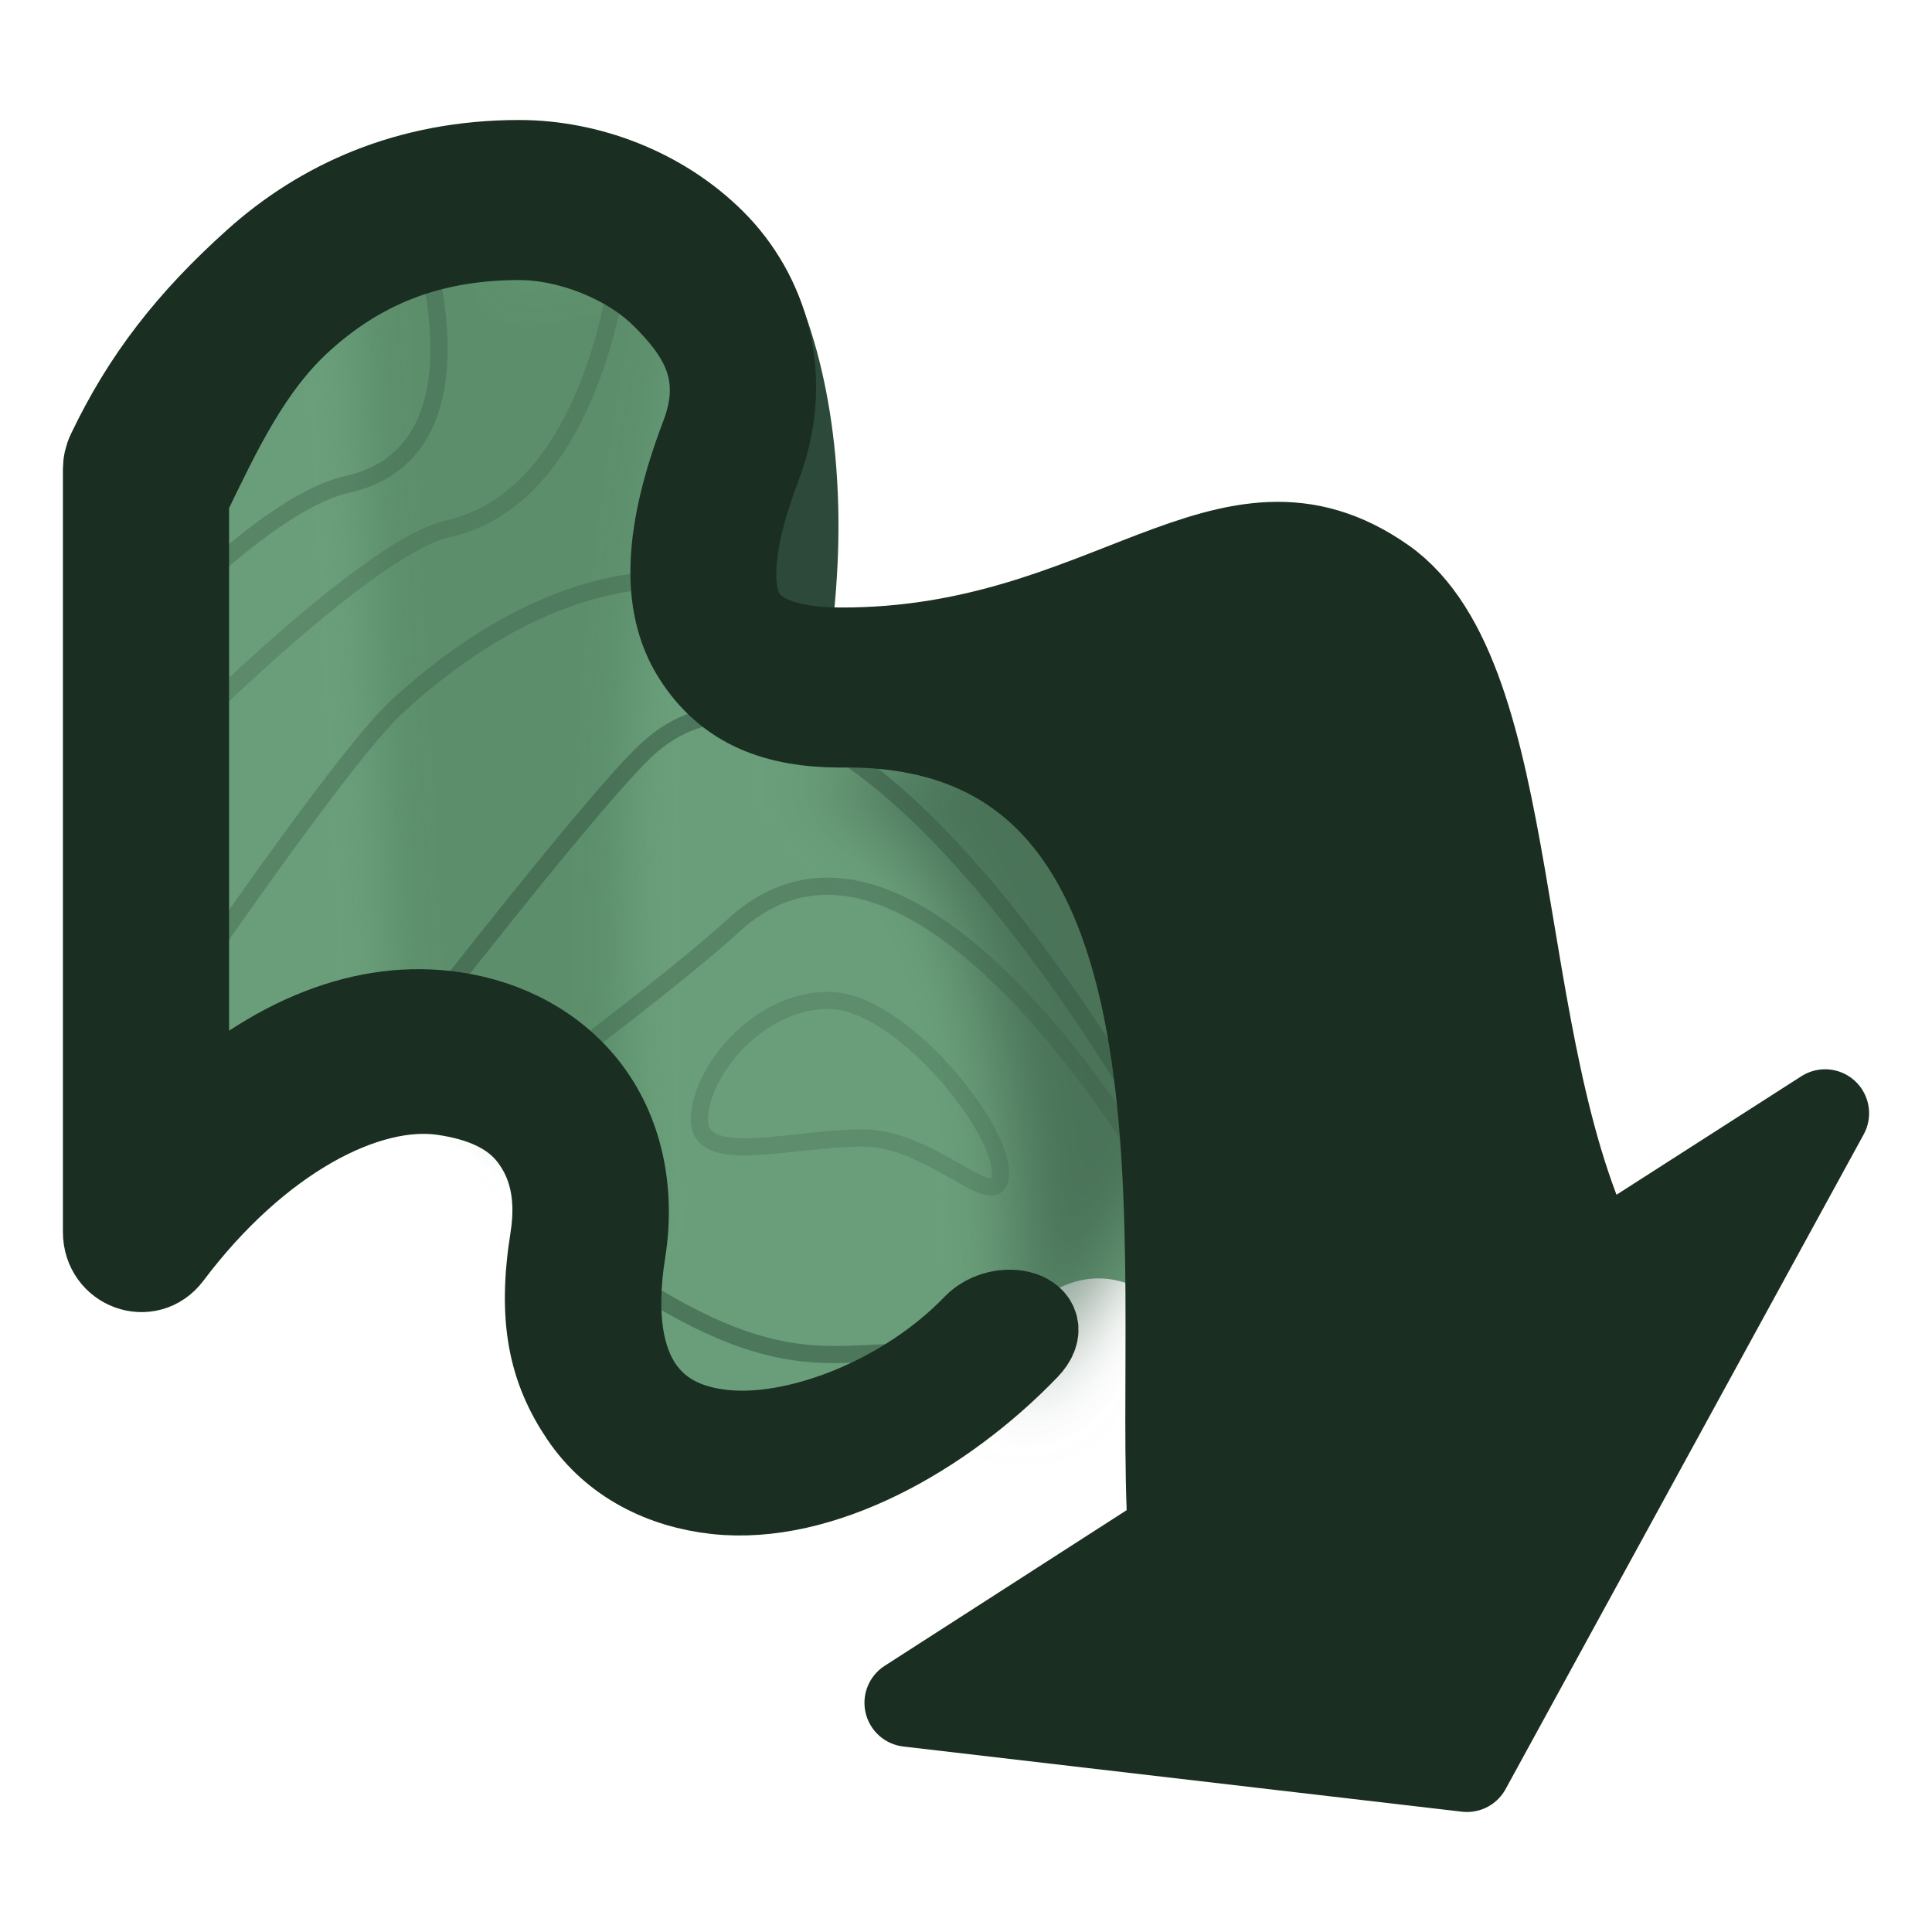
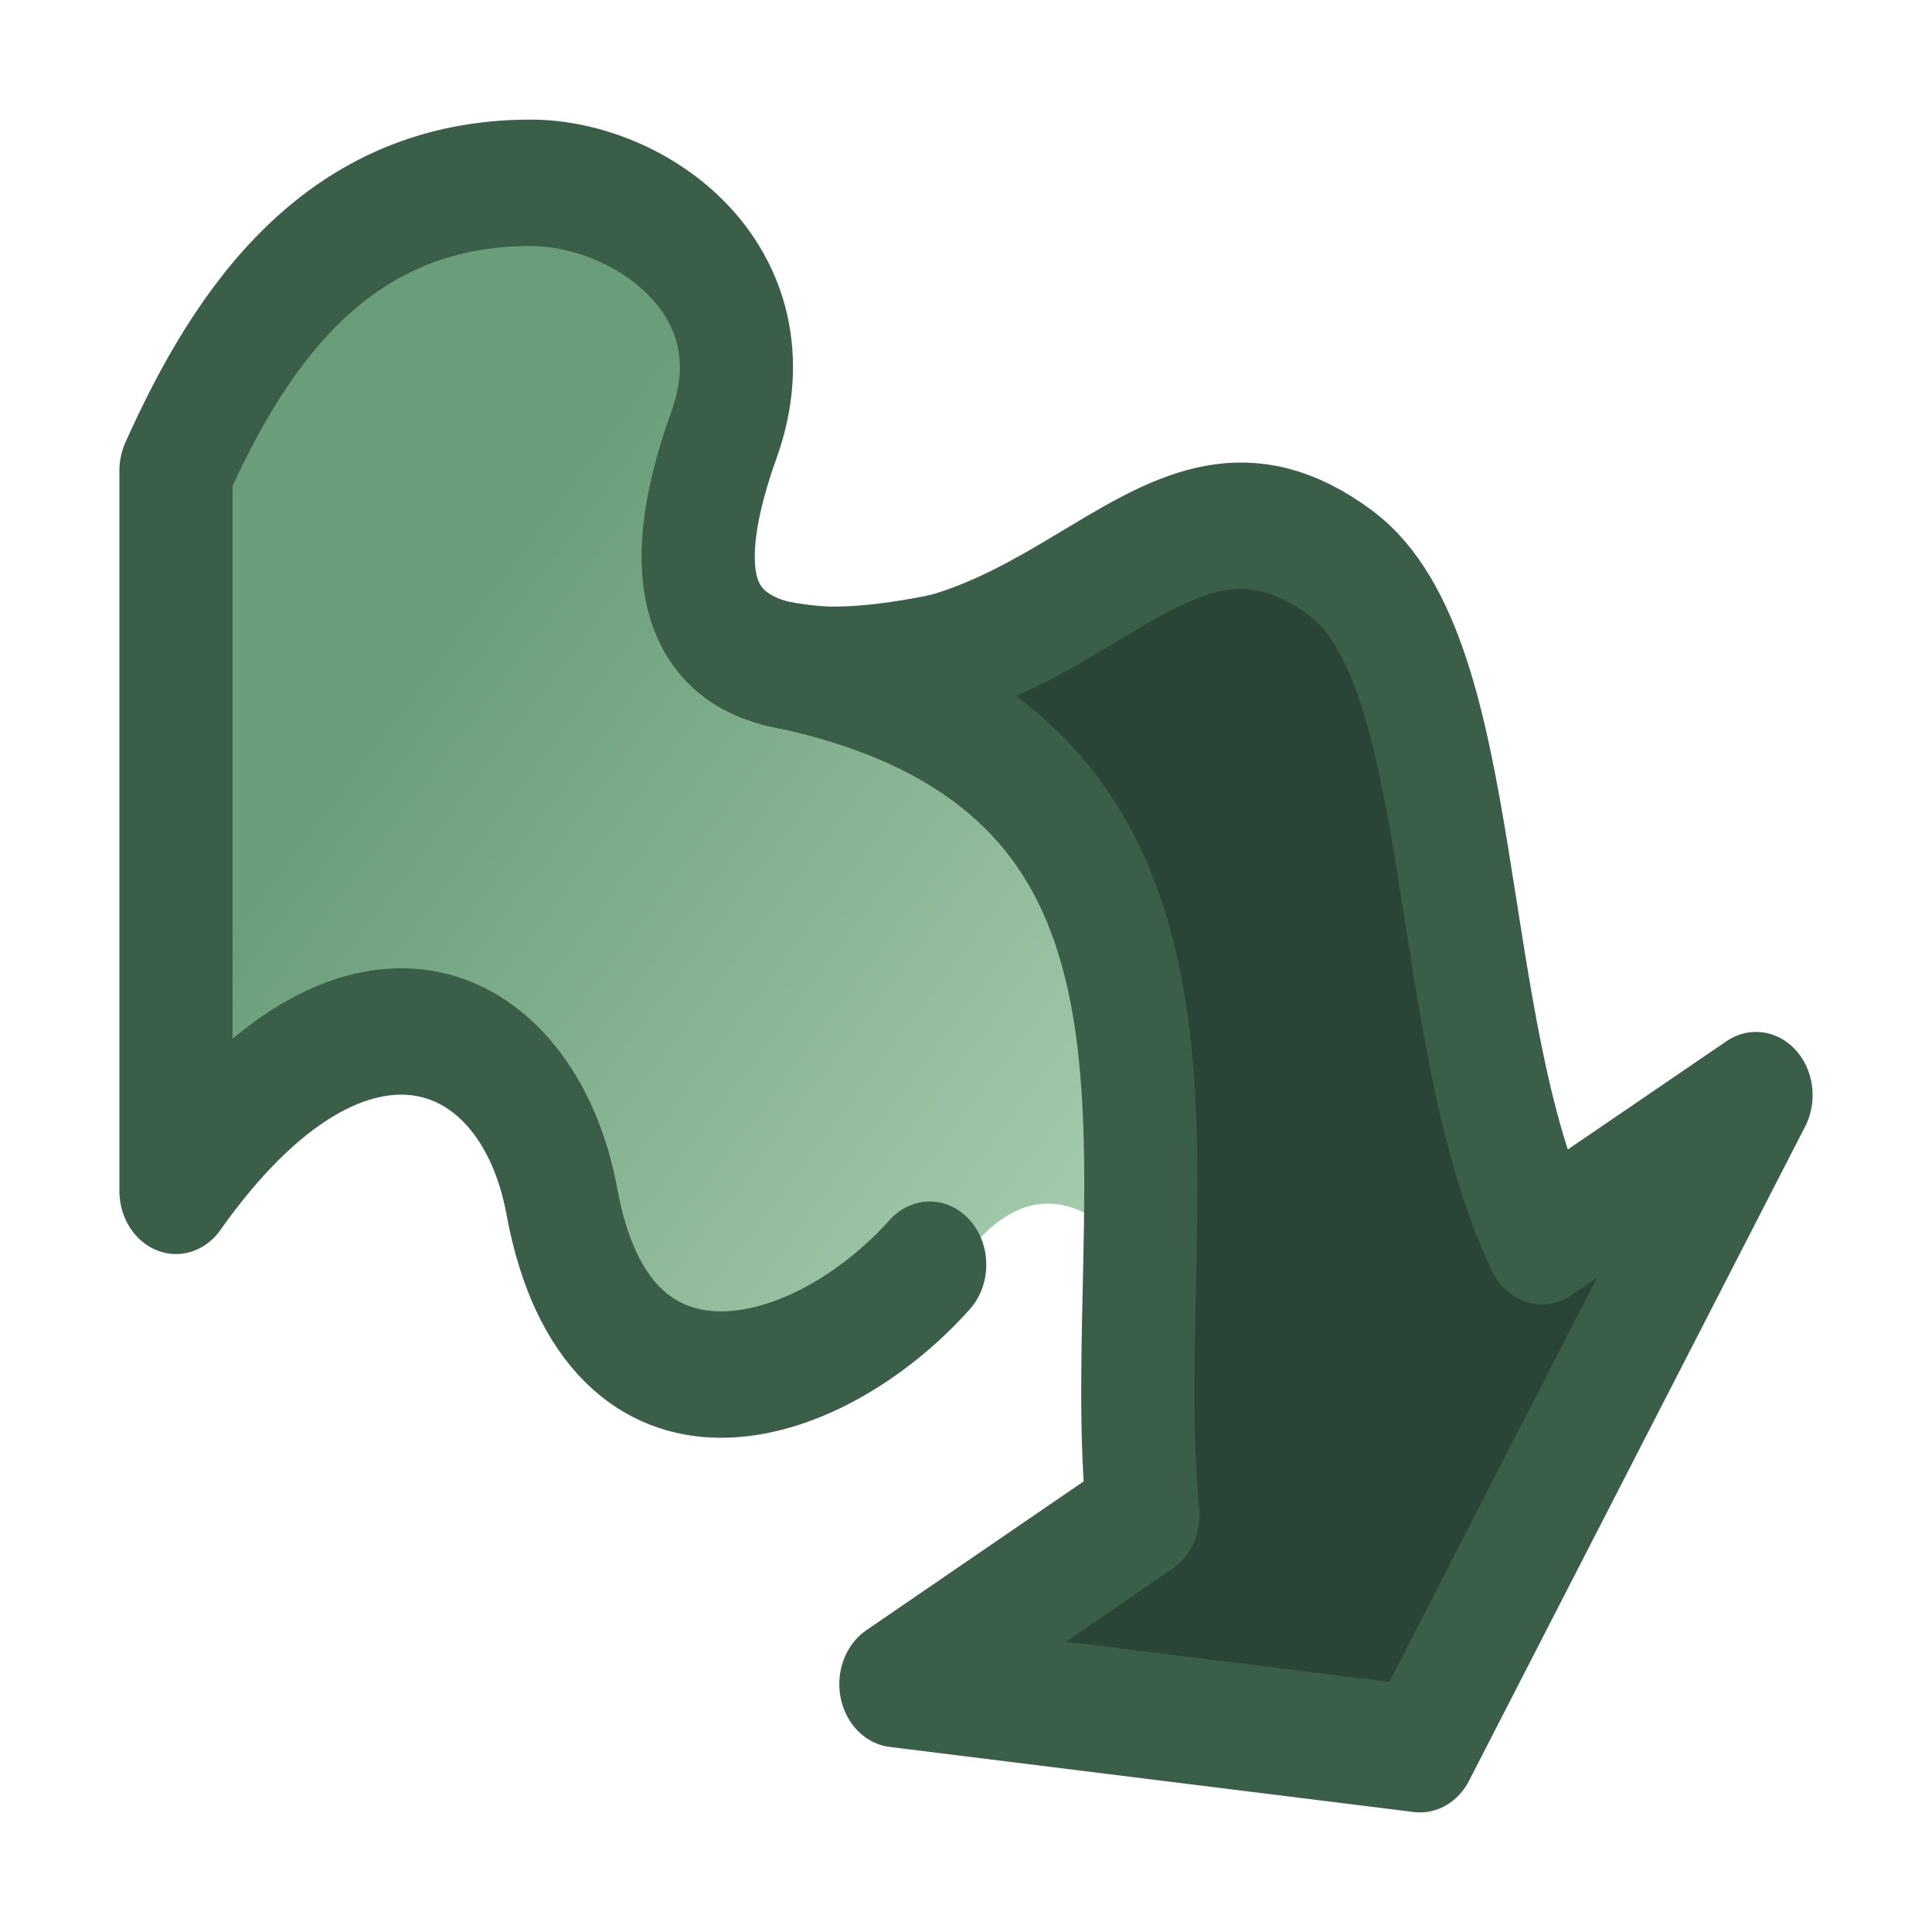
- <svg xmlns="http://www.w3.org/2000/svg" width="64mm" height="64mm" viewBox="0 0 64 64" version="1.1" id="svg1" xml:space="preserve">
+ <svg xmlns="http://www.w3.org/2000/svg" xmlns:xlink="http://www.w3.org/1999/xlink" width="64mm" height="64mm" viewBox="0 0 64 64" version="1.1" id="svg1" xml:space="preserve">
  <defs id="defs1">
-     <filter style="color-interpolation-filters:sRGB" id="filter16" x="-0.188" y="-0.119" width="1.376" height="1.238">
-       <feGaussianBlur stdDeviation="1.026" id="feGaussianBlur16" />
+     <linearGradient id="linearGradient4">
+       <stop style="stop-color:#6a9e7a;stop-opacity:1" offset="0" id="stop5" />
+       <stop style="stop-color:#accfb3;stop-opacity:1;" offset="1" id="stop6" />
+     </linearGradient>
+     <linearGradient id="linearGradient3">
+       <stop style="stop-color:#7db88c;stop-opacity:1" offset="0" id="stop3" />
+       <stop style="stop-color:#4e7a5f;stop-opacity:1" offset="1" id="stop4" />
+     </linearGradient>
+     <filter style="color-interpolation-filters:sRGB" id="filter16-5" x="-0.188" y="-0.119" width="1.376" height="1.238">
+       <feGaussianBlur stdDeviation="1.026" id="feGaussianBlur16-6" />
    </filter>
-     <filter style="color-interpolation-filters:sRGB" id="filter17" x="-0.156" y="-0.052" width="1.311" height="1.104">
-       <feGaussianBlur stdDeviation="0.644" id="feGaussianBlur17" />
+     <filter style="color-interpolation-filters:sRGB" id="filter17-2" x="-0.156" y="-0.052" width="1.311" height="1.104">
+       <feGaussianBlur stdDeviation="0.644" id="feGaussianBlur17-9" />
    </filter>
+     <filter style="color-interpolation-filters:sRGB" id="filter16-2" x="-0.188" y="-0.119" width="1.376" height="1.238">
+       <feGaussianBlur stdDeviation="1.026" id="feGaussianBlur16-2" />
+     </filter>
+     <filter style="color-interpolation-filters:sRGB" id="filter17-8" x="-0.156" y="-0.052" width="1.311" height="1.104">
+       <feGaussianBlur stdDeviation="0.644" id="feGaussianBlur17-97" />
+     </filter>
+     <linearGradient xlink:href="#linearGradient3" id="linearGradient2" x1="38" y1="56" x2="19" y2="23" gradientUnits="userSpaceOnUse" gradientTransform="translate(178.7452,77.43591)" />
+     <linearGradient xlink:href="#linearGradient4" id="linearGradient6" x1="17" y1="18" x2="42" y2="39" gradientUnits="userSpaceOnUse" />
  </defs>
  <g id="layer1">
-     <g id="g46" transform="translate(9.212229,-0.3476791)">
-       <path style="opacity:1;fill:#2c493a;fill-opacity:1;stroke:none;stroke-width:0.57;stroke-linecap:round;stroke-linejoin:round;stroke-dasharray:none" d="m 17.222,10.129 c 1.249,3.042 1.719,7.239 1.008,11.965 l -4.632,-0.512 z" id="path46" />
-       <path id="path1-9-0-52-6" style="fill:#6a9e7a;fill-opacity:1;stroke:none;stroke-width:1.139;stroke-linecap:round;stroke-linejoin:round;stroke-dasharray:none" d="M 24.48,23.902 C 23.041,23.837 9.798,28.034 14.355,16.641 16.296,11.789 11.425,8.666 7.519,8.666 0.684,8.666 -2.734,13.223 -5.013,17.781 v 22.786 c 6.293,-7.975 15.95,-5.697 14.811,1.139 -1.557,9.344 8.603,8.434 13.672,3.418 4.159,-5.173 6.318,-0.776 9.318,1.224 0,-4.285 -3.654,-18.223 -8.307,-22.446 z" />
-       <path style="opacity:0.591;mix-blend-mode:normal;fill:#538462;fill-opacity:1;stroke:none;stroke-width:2.5;stroke-linecap:round;stroke-linejoin:round;stroke-dasharray:none;filter:url(#filter17)" d="m 12.856,31.655 7.022,6.144 C 19.11,22.266 20.409,16.159 21.633,9.712 15.638,8.196 17.092,12.091 16.367,7.956 l -4.674,1.157 z" id="path10" transform="matrix(1.139302,0,0,1.139302,-10.85896,-1.716956)" />
-       <path style="opacity:0.669;fill:#3a5e47;stroke:none;stroke-width:2.5;stroke-linecap:round;stroke-linejoin:round;stroke-dasharray:none;filter:url(#filter16)" d="m 26.849,26.117 c 5.897,0.551 6.49,11.988 6.151,17.883 1.902,-2.308 5.361,-8.211 6.94,-10.564 L 35.482,23.314 Z" id="path11" transform="matrix(1.139302,0,0,1.139302,-13.13978,-3.32791)" />
-       <g id="g34" transform="matrix(1.139302,0,0,1.139302,-13.66988,-4.109973)" style="stroke:#3a5e47;stroke-opacity:1">
-         <path style="opacity:0.392;fill:none;fill-opacity:1;stroke:#3a5e47;stroke-width:0.5;stroke-linecap:round;stroke-linejoin:round;stroke-dasharray:none;stroke-opacity:1" d="m 8.493,22 c 0,0 3.292,-3.507 5.507,-4 4.493,-1 1.972,-7.786 1.972,-7.786" id="path17" />
-         <path style="opacity:0.303;fill:none;fill-opacity:1;stroke:#3a5e47;stroke-width:0.5;stroke-linecap:round;stroke-linejoin:round;stroke-dasharray:none;stroke-opacity:1" d="m 9.493,25 c 0,0 5.219,-5.216 7.434,-5.709 C 21.42,18.291 22,11 22,11" id="path17-0" />
-         <path style="opacity:0.392;fill:none;fill-opacity:1;stroke:#3a5e47;stroke-width:0.5;stroke-linecap:round;stroke-linejoin:round;stroke-dasharray:none;stroke-opacity:1" d="m 8.566,33.709 c 0,0 5.229,-7.736 6.904,-9.266 5.474,-5 9.53,-3.444 9.53,-3.444" id="path17-0-7" />
-         <path style="opacity:0.601;fill:none;fill-opacity:1;stroke:#3a5e47;stroke-width:0.5;stroke-linecap:round;stroke-linejoin:round;stroke-dasharray:none;stroke-opacity:1" d="m 14.783,35.398 c 0,0 6.285,-8.179 7.96,-9.709 5.474,-5 14.257,10.311 14.257,10.311 m -2.646,-3.704" id="path17-0-7-6" />
-         <path style="opacity:0.392;fill:none;fill-opacity:1;stroke:#3a5e47;stroke-width:0.5;stroke-linecap:round;stroke-linejoin:round;stroke-dasharray:none;stroke-opacity:1" d="m 20,35 c 0,0 3.575,-2.658 5.25,-4.188 5.474,-5 12.75,8.188 12.75,8.188" id="path17-0-7-6-5" />
-         <path id="path18" style="opacity:0.262;fill:none;stroke:#3a5e47;stroke-width:0.5;stroke-linecap:round;stroke-linejoin:round;stroke-opacity:1" d="m 33,38 c 10e-7,1.368 -1.928,-1 -4,-1 -2.072,0 -4.752,0.844 -4.752,-0.524 0,-1.368 1.68,-3.476 3.752,-3.476 2.072,0 5,3.632 5,5 z" />
-         <path style="opacity:0.608;fill:none;fill-opacity:1;stroke:#3a5e47;stroke-width:0.5;stroke-linecap:round;stroke-linejoin:round;stroke-dasharray:none;stroke-opacity:1" d="m 22,41 c 5.131,3.416 6.498,1.871 9.389,2.334" id="path19" />
-       </g>
-       <path id="path1-9-0" style="baseline-shift:baseline;display:inline;overflow:visible;opacity:1;fill:#1a2e21;stroke:#1a2e21;stroke-width:2.914;stroke-linecap:round;stroke-linejoin:round;stroke-dasharray:none;enable-background:accumulate;stop-color:#000000;stop-opacity:1;fill-opacity:1;stroke-opacity:1" d="m 7.985,5.78 c -3.667,1.2e-6 -6.538,1.322 -8.706,3.271 -2.168,1.949 -3.658,3.848 -4.83,6.307 -0.079,0.166 -0.12,0.348 -0.12,0.534 v 25.269 c 8.857e-4,1.132 1.362,1.627 2.031,0.739 2.935,-3.902 6.553,-5.779 9.131,-5.401 1.289,0.189 2.3,0.63 2.936,1.46 0.635,0.83 0.952,1.928 0.712,3.439 -0.421,2.652 -0.046,4.287 0.982,5.814 1.029,1.527 2.668,2.312 4.392,2.502 3.447,0.381 7.476,-1.87 10.253,-4.754 0.991,-1.029 -0.796,-1.52 -1.65,-0.634 -2.285,2.373 -5.886,3.79 -8.39,3.513 -1.252,-0.138 -2.175,-0.623 -2.77,-1.506 -0.595,-0.883 -0.93,-2.302 -0.573,-4.545 0.329,-2.071 -0.133,-3.956 -1.183,-5.328 -1.05,-1.371 -2.63,-2.208 -4.396,-2.466 -2.861,-0.419 -5.917,0.726 -8.885,3.509 V 16.844 C -1.996,14.607 -0.998,12.446 0.759,10.866 2.574,9.234 4.824,8.168 7.985,8.168 c 1.647,0 3.617,0.747 4.821,1.944 1.204,1.198 2.136,2.552 1.32,4.692 -1.201,3.15 -1.35,5.535 -0.276,7.233 1.074,1.697 2.691,2.274 4.777,2.28 13.255,-0.209 10.438,17.796 10.979,26.827 l -8.725,5.612 18.503,2.159 11.863,-21.689 -7.558,4.845 c -3.563,-7.04 -2.494,-19.257 -7.089,-22.476 -5.175,-3.625 -9.069,2.36 -17.966,2.334 -1.746,-0.005 -2.808,-0.424 -3.254,-1.128 -0.446,-0.704 -0.586,-2.208 0.489,-5.027 C 16.991,12.83 16.092,10.09 14.373,8.381 12.654,6.671 10.239,5.78 7.985,5.78 Z" />
-     </g>
    <path id="path1-9-0-3" style="baseline-shift:baseline;display:inline;overflow:visible;fill:#000000;stroke:#000000;stroke-width:2.914;stroke-linecap:round;stroke-linejoin:round;stroke-dasharray:none;enable-background:accumulate;stop-color:#000000" d="m 103.093,-73.461 c -3.667,1e-6 -6.538,1.322 -8.706,3.271 -2.168,1.949 -3.658,3.848 -4.83,6.307 -0.079,0.166 -0.12,0.348 -0.12,0.534 v 25.269 c 8.86e-4,1.132 1.362,1.627 2.031,0.739 2.935,-3.902 6.553,-5.779 9.131,-5.401 1.289,0.189 2.3,0.63 2.936,1.46 0.635,0.83 0.952,1.928 0.712,3.439 -0.421,2.652 -0.046,4.287 0.982,5.814 1.029,1.527 2.668,2.312 4.392,2.502 3.447,0.381 7.476,-1.87 10.253,-4.754 0.991,-1.029 -0.796,-1.52 -1.65,-0.634 -2.285,2.373 -5.886,3.79 -8.39,3.513 -1.252,-0.138 -2.175,-0.623 -2.77,-1.506 -0.595,-0.883 -0.93,-2.302 -0.573,-4.545 0.329,-2.071 -0.133,-3.956 -1.183,-5.328 -1.05,-1.371 -2.63,-2.208 -4.396,-2.466 -2.861,-0.419 -5.917,0.726 -8.885,3.509 V -62.397 c 1.085,-2.237 2.083,-4.398 3.84,-5.978 1.815,-1.632 4.065,-2.698 7.226,-2.698 1.647,0 3.617,0.747 4.821,1.944 1.204,1.198 2.136,2.552 1.32,4.692 -1.201,3.15 -1.35,5.535 -0.276,7.233 1.074,1.697 2.691,2.274 4.777,2.28 13.255,-0.209 10.438,17.796 10.979,26.827 l -8.725,5.612 18.503,2.159 11.863,-21.689 -7.558,4.845 c -3.563,-7.04 -2.494,-19.257 -7.089,-22.476 -5.175,-3.625 -9.069,2.36 -17.966,2.334 -1.746,-0.005 -2.808,-0.424 -3.254,-1.128 -0.446,-0.704 -0.586,-2.208 0.489,-5.027 1.122,-2.944 0.224,-5.683 -1.495,-7.393 -1.719,-1.71 -4.134,-2.6 -6.388,-2.6 z" />
    <g id="g2" transform="translate(1.7895,-7.071618)">
      <path style="baseline-shift:baseline;display:inline;overflow:visible;vector-effect:none;stroke-width:1.139;stroke-linecap:round;stroke-linejoin:round;enable-background:accumulate;stop-color:#000000" d="m 14.286,-65.462 c -3.671,2e-6 -6.546,1.262 -8.716,3.122 -2.17,1.86 -3.662,4.276 -4.835,6.622 a 1.139,1.139 0 0 0 -0.12,0.51 v 22.786 a 1.139,1.139 0 0 0 2.034,0.705 c 2.938,-3.724 6.561,-4.922 9.141,-4.562 1.29,0.18 2.304,0.735 2.939,1.526 0.636,0.792 0.952,1.841 0.712,3.282 -0.422,2.531 -0.071,4.568 0.959,6.026 1.03,1.458 2.671,2.206 4.397,2.388 3.451,0.363 7.46,-1.247 10.24,-3.999 a 1.139,1.139 0 0 0 0.009,-1.611 1.139,1.139 0 0 0 -1.611,-0.009 c -2.288,2.265 -5.893,3.617 -8.4,3.353 -1.254,-0.132 -2.177,-0.595 -2.773,-1.437 -0.596,-0.843 -0.931,-2.196 -0.574,-4.337 0.329,-1.977 -0.133,-3.776 -1.184,-5.085 -1.051,-1.309 -2.633,-2.107 -4.401,-2.354 -2.864,-0.4 -6.239,0.693 -9.21,3.349 v -19.717 c 1.086,-2.135 2.4,-4.198 4.159,-5.705 1.817,-1.558 4.069,-2.575 7.234,-2.575 1.649,0 3.621,0.713 4.826,1.856 1.206,1.143 1.769,2.515 0.952,4.557 -1.202,3.006 -1.351,5.283 -0.276,6.903 1.075,1.62 3.062,2.09 5.151,2.096 4.179,0.012 9.593,-1.75 13.592,-2.926 a 1.139,1.139 0 0 0 0.772,-1.413 1.139,1.139 0 0 0 -1.413,-0.772 c -4.038,1.187 -9.448,2.842 -12.944,2.833 -1.748,-0.005 -2.812,-0.405 -3.258,-1.077 -0.446,-0.672 -0.587,-2.107 0.49,-4.798 1.124,-2.809 0.224,-5.424 -1.498,-7.056 -1.721,-1.632 -4.139,-2.481 -6.395,-2.481 z" id="path1-9-0-07" />
      <path style="fill:#000000;stroke:#000000;stroke-width:1.139;stroke-linecap:round;stroke-linejoin:round;stroke-dasharray:none" d="m 22.816,-49.15 c 16.989,3.057 11.977,16.729 13.117,26.982 l -8.735,5.356 18.524,2.06 11.876,-20.699 -7.567,4.623 c -3.567,-6.719 -2.496,-18.379 -7.096,-21.45 -6.569,-4.387 -10.022,4.831 -20.118,3.128 z" id="path2-1-6-8" />
    </g>
    <g id="g1" transform="translate(-0.2914348,-14.02158)">
      <path id="path1-9-0-52" style="fill:none;stroke:#000000;stroke-width:1.139;stroke-linecap:round;stroke-linejoin:round;stroke-dasharray:none" d="m -46.71,-45.125 c -8.037,2.363 -21.647,6.836 -17.09,-4.557 1.941,-4.852 -2.93,-7.975 -6.836,-7.975 -6.836,1e-6 -10.254,4.557 -12.532,9.114 v 22.786 c 6.293,-7.975 15.95,-5.697 14.811,1.139 -1.557,9.344 8.603,8.434 13.672,3.418" />
      <path style="fill:#000000;stroke:#000000;stroke-width:1.139;stroke-linecap:round;stroke-linejoin:round;stroke-dasharray:none" d="m -62.105,-42.485 c 16.989,3.057 11.977,16.729 13.117,26.982 l -8.735,5.356 18.524,2.06 11.876,-20.699 -7.567,4.623 c -3.567,-6.719 -2.496,-18.379 -7.096,-21.45 -6.569,-4.387 -10.022,4.831 -20.118,3.128 z" id="path2-1-6-54" />
    </g>
+     <g id="g7" transform="translate(7.273666,-143.9443)">
+       <path id="path1-9-0-52-6-0-4" style="fill:url(#linearGradient2);fill-opacity:1;stroke:none;stroke-width:0.966;stroke-linecap:round;stroke-linejoin:round;stroke-dasharray:none" d="m 212.03,96.001 c -1.221,-0.055 -12.453,3.505 -8.588,-6.158 1.646,-4.115 -2.485,-6.764 -5.798,-6.764 -5.798,10e-7 -8.697,3.865 -10.629,7.73 l -0.22,40.429 c 5.337,-6.764 12.638,-2.427 21.203,2.544 6.948,4.033 21.146,0.862 25.444,-3.393 3.528,-4.387 -16.912,-17.048 -14.368,-15.352 0,-3.634 -3.099,-15.456 -7.046,-19.037 z" />
+       <g id="g1-9" transform="translate(265.9905,142.3081)" style="stroke-width:4;stroke-dasharray:none">
+         <path id="path1-9-0-52-3" style="fill:none;stroke:#000000;stroke-width:3.393;stroke-linecap:round;stroke-linejoin:round;stroke-dasharray:none" d="m -48.207,-48.602 c -6.817,2.004 -18.359,5.798 -14.494,-3.865 1.646,-4.115 -2.485,-6.764 -5.798,-6.764 -5.798,10e-7 -8.697,3.865 -10.629,7.73 v 41.317 c 5.337,-6.764 14.995,-3.313 20.289,0.81 6.154,4.792 20.663,1.924 24.962,-2.331" />
+         <path style="fill:#000000;stroke:#000000;stroke-width:3.393;stroke-linecap:round;stroke-linejoin:round;stroke-dasharray:none" d="m -61.264,-46.364 c 14.409,2.593 10.158,14.188 11.125,22.885 l -7.409,4.542 15.711,1.747 10.073,-17.556 -6.418,3.921 c -3.026,-5.698 -2.117,-15.588 -6.019,-18.193 -5.572,-3.72 -8.5,4.097 -17.063,2.653 z" id="path2-1-6-54-7" />
+       </g>
+     </g>
+     <g id="g6" transform="matrix(0.9372504,0,0,1.046782,-0.1319843,1.070233)">
+       <path id="path1-9-0-52-6-0-4-7" style="opacity:1;fill:url(#linearGradient6);fill-opacity:1;stroke:none;stroke-width:1.139;stroke-linecap:round;stroke-linejoin:round;stroke-dasharray:none" d="m 36.036,20.001 c -1.439,-0.065 -14.682,4.133 -10.125,-7.26 1.941,-4.852 -2.93,-7.975 -6.836,-7.975 -6.836,1e-6 -10.254,4.557 -12.532,9.114 v 22.786 c 6.293,-7.975 15.95,-5.697 14.811,1.139 -1.557,9.344 7.578,6.212 12.647,1.195 4.159,-5.173 7.343,1.447 10.343,3.447 0,-4.285 -3.654,-18.223 -8.307,-22.446 z" />
+       <g id="g1-9-8" transform="translate(89.52871,62.41965)" style="opacity:1;fill:#4e7a5f;stroke:#3a5e47;stroke-width:4;stroke-dasharray:none">
+         <path id="path1-9-0-52-3-6" style="fill:none;stroke:#3a5e47;stroke-width:4;stroke-linecap:round;stroke-linejoin:round;stroke-dasharray:none" d="m -46.71,-45.125 c -8.037,2.363 -21.647,6.836 -17.09,-4.557 1.941,-4.852 -2.93,-7.975 -6.836,-7.975 -6.836,1e-6 -10.254,4.557 -12.532,9.114 v 22.786 c 6.293,-7.975 12.453,-5.44 13.639,0.337 1.63,7.94 9,6 13,2" />
+         <path style="fill:#2a4535;fill-opacity:1;stroke:#3a5e47;stroke-width:4;stroke-linecap:round;stroke-linejoin:round;stroke-dasharray:none" d="m -61.901,-42.436 c 16.989,3.057 11.774,16.679 12.913,26.933 l -8.735,5.356 18.524,2.06 11.876,-20.699 -7.567,4.623 c -3.567,-6.719 -2.496,-18.379 -7.096,-21.45 -6.569,-4.387 -9.818,4.88 -19.914,3.177 z" id="path2-1-6-54-7-8" />
+       </g>
+     </g>
+     <g id="g46-2" transform="translate(-75.28505,0.7665869)">
+       <path style="opacity:1;fill:#5fa66d;fill-opacity:1;stroke:none;stroke-width:0.57;stroke-linecap:round;stroke-linejoin:round;stroke-dasharray:none" d="m 17.222,10.129 c 1.249,3.042 1.719,7.239 1.008,11.965 l -4.632,-0.512 z" id="path46-7" />
+       <path id="path1-9-0-52-6-0" style="fill:#6a9e7a;fill-opacity:1;stroke:none;stroke-width:1.139;stroke-linecap:round;stroke-linejoin:round;stroke-dasharray:none" d="M 24.48,23.902 C 23.041,23.837 9.798,28.034 14.355,16.641 16.296,11.789 11.425,8.666 7.519,8.666 0.684,8.666 -2.734,13.223 -5.013,17.781 v 22.786 c 6.293,-7.975 15.95,-5.697 14.811,1.139 -1.557,9.344 8.603,8.434 13.672,3.418 4.159,-5.173 6.318,-0.776 9.318,1.224 0,-4.285 -3.654,-18.223 -8.307,-22.446 z" />
+       <path style="opacity:0.591;mix-blend-mode:normal;fill:#538462;fill-opacity:1;stroke:none;stroke-width:2.5;stroke-linecap:round;stroke-linejoin:round;stroke-dasharray:none;filter:url(#filter17-2)" d="m 12.856,31.655 7.022,6.144 C 19.11,22.266 20.409,16.159 21.633,9.712 15.638,8.196 17.092,12.091 16.367,7.956 l -4.674,1.157 z" id="path10-9" transform="matrix(1.139302,0,0,1.139302,-10.85896,-1.716956)" />
+       <path style="opacity:0.669;fill:#3a5e47;stroke:none;stroke-width:2.5;stroke-linecap:round;stroke-linejoin:round;stroke-dasharray:none;filter:url(#filter16-5)" d="m 26.849,26.117 c 5.897,0.551 6.49,11.988 6.151,17.883 1.902,-2.308 5.361,-8.211 6.94,-10.564 L 35.482,23.314 Z" id="path11-3" transform="matrix(1.139302,0,0,1.139302,-13.13978,-3.32791)" />
+       <g id="g34-6" transform="matrix(1.139302,0,0,1.139302,-13.66988,-4.109973)" style="stroke:#3a5e47;stroke-opacity:1">
+         <path style="opacity:0.392;fill:none;fill-opacity:1;stroke:#3a5e47;stroke-width:0.5;stroke-linecap:round;stroke-linejoin:round;stroke-dasharray:none;stroke-opacity:1" d="m 8.493,22 c 0,0 3.292,-3.507 5.507,-4 4.493,-1 1.972,-7.786 1.972,-7.786" id="path17-06" />
+         <path style="opacity:0.303;fill:none;fill-opacity:1;stroke:#3a5e47;stroke-width:0.5;stroke-linecap:round;stroke-linejoin:round;stroke-dasharray:none;stroke-opacity:1" d="m 9.493,25 c 0,0 5.219,-5.216 7.434,-5.709 C 21.42,18.291 22,11 22,11" id="path17-0-2" />
+         <path style="opacity:0.392;fill:none;fill-opacity:1;stroke:#3a5e47;stroke-width:0.5;stroke-linecap:round;stroke-linejoin:round;stroke-dasharray:none;stroke-opacity:1" d="m 8.566,33.709 c 0,0 5.229,-7.736 6.904,-9.266 5.474,-5 9.53,-3.444 9.53,-3.444" id="path17-0-7-61" />
+         <path style="opacity:0.601;fill:none;fill-opacity:1;stroke:#3a5e47;stroke-width:0.5;stroke-linecap:round;stroke-linejoin:round;stroke-dasharray:none;stroke-opacity:1" d="m 14.783,35.398 c 0,0 6.285,-8.179 7.96,-9.709 5.474,-5 14.257,10.311 14.257,10.311 m -2.646,-3.704" id="path17-0-7-6-8" />
+         <path style="opacity:0.392;fill:none;fill-opacity:1;stroke:#3a5e47;stroke-width:0.5;stroke-linecap:round;stroke-linejoin:round;stroke-dasharray:none;stroke-opacity:1" d="m 20,35 c 0,0 3.575,-2.658 5.25,-4.188 5.474,-5 12.75,8.188 12.75,8.188" id="path17-0-7-6-5-7" />
+         <path id="path18-9" style="opacity:0.262;fill:none;stroke:#3a5e47;stroke-width:0.5;stroke-linecap:round;stroke-linejoin:round;stroke-opacity:1" d="m 33,38 c 10e-7,1.368 -1.928,-1 -4,-1 -2.072,0 -4.752,0.844 -4.752,-0.524 0,-1.368 1.68,-3.476 3.752,-3.476 2.072,0 5,3.632 5,5 z" />
+         <path style="opacity:0.608;fill:none;fill-opacity:1;stroke:#3a5e47;stroke-width:0.5;stroke-linecap:round;stroke-linejoin:round;stroke-dasharray:none;stroke-opacity:1" d="m 22,41 c 5.131,3.416 6.498,1.871 9.389,2.334" id="path19-2" />
+       </g>
+       <path id="path1-9-0-0" style="baseline-shift:baseline;display:inline;overflow:visible;opacity:1;fill:#d4e8db;fill-opacity:1;stroke:#7db88c;stroke-width:2.914;stroke-linecap:round;stroke-linejoin:round;stroke-dasharray:none;stroke-opacity:1;enable-background:accumulate;stop-color:#000000;stop-opacity:1" d="m 7.985,5.78 c -3.667,1.2e-6 -6.538,1.322 -8.706,3.271 -2.168,1.949 -3.658,3.848 -4.83,6.307 -0.079,0.166 -0.12,0.348 -0.12,0.534 v 25.269 c 8.857e-4,1.132 1.362,1.627 2.031,0.739 2.935,-3.902 6.553,-5.779 9.131,-5.401 1.289,0.189 2.3,0.63 2.936,1.46 0.635,0.83 0.952,1.928 0.712,3.439 -0.421,2.652 -0.046,4.287 0.982,5.814 1.029,1.527 2.668,2.312 4.392,2.502 3.447,0.381 7.476,-1.87 10.253,-4.754 0.991,-1.029 -0.796,-1.52 -1.65,-0.634 -2.285,2.373 -5.886,3.79 -8.39,3.513 -1.252,-0.138 -2.175,-0.623 -2.77,-1.506 -0.595,-0.883 -0.93,-2.302 -0.573,-4.545 0.329,-2.071 -0.133,-3.956 -1.183,-5.328 -1.05,-1.371 -2.63,-2.208 -4.396,-2.466 -2.861,-0.419 -5.917,0.726 -8.885,3.509 V 16.844 C -1.996,14.607 -0.998,12.446 0.759,10.866 2.574,9.234 4.824,8.168 7.985,8.168 c 1.647,0 3.617,0.747 4.821,1.944 1.204,1.198 2.136,2.552 1.32,4.692 -1.201,3.15 -1.35,5.535 -0.276,7.233 1.074,1.697 2.691,2.274 4.777,2.28 13.255,-0.209 10.438,17.796 10.979,26.827 l -8.725,5.612 18.503,2.159 11.863,-21.689 -7.558,4.845 c -3.563,-7.04 -2.494,-19.257 -7.089,-22.476 -5.175,-3.625 -9.069,2.36 -17.966,2.334 -1.746,-0.005 -2.808,-0.424 -3.254,-1.128 -0.446,-0.704 -0.586,-2.208 0.489,-5.027 C 16.991,12.83 16.092,10.09 14.373,8.381 12.654,6.671 10.239,5.78 7.985,5.78 Z" />
+       <ellipse style="opacity:1;fill:#7db88c;fill-opacity:1;stroke:none;stroke-width:1;stroke-linecap:square" id="path1" cx="-3.801" cy="38.962" rx="1.588" ry="2.385" />
+     </g>
+     <g id="layer1-3" transform="translate(104.9382,2.310105)">
+       <g id="g46-6" transform="translate(9.212229,-0.3476791)">
+         <path style="opacity:1;fill:#30342c;fill-opacity:1;stroke:none;stroke-width:0.57;stroke-linecap:round;stroke-linejoin:round;stroke-dasharray:none" d="m 17.222,10.129 c 1.249,3.042 1.719,7.239 1.008,11.965 l -4.632,-0.512 z" id="path46-1" />
+         <path id="path1-9-0-52-6-2" style="fill:#6a9e7a;fill-opacity:1;stroke:none;stroke-width:1.139;stroke-linecap:round;stroke-linejoin:round;stroke-dasharray:none" d="M 24.48,23.902 C 23.041,23.837 9.798,28.034 14.355,16.641 16.296,11.789 11.425,8.666 7.519,8.666 0.684,8.666 -2.734,13.223 -5.013,17.781 v 22.786 c 6.293,-7.975 15.95,-5.697 14.811,1.139 -1.557,9.344 8.603,8.434 13.672,3.418 4.159,-5.173 6.318,-0.776 9.318,1.224 0,-4.285 -3.654,-18.223 -8.307,-22.446 z" />
+         <path style="opacity:0.591;mix-blend-mode:normal;fill:#538462;fill-opacity:1;stroke:none;stroke-width:2.5;stroke-linecap:round;stroke-linejoin:round;stroke-dasharray:none;filter:url(#filter17-8)" d="m 12.856,31.655 7.022,6.144 C 19.11,22.266 20.409,16.159 21.633,9.712 15.638,8.196 17.092,12.091 16.367,7.956 l -4.674,1.157 z" id="path10-93" transform="matrix(1.139302,0,0,1.139302,-10.85896,-1.716956)" />
+         <path style="opacity:0.669;fill:#3a5e47;stroke:none;stroke-width:2.5;stroke-linecap:round;stroke-linejoin:round;stroke-dasharray:none;filter:url(#filter16-2)" d="m 26.849,26.117 c 5.897,0.551 6.49,11.988 6.151,17.883 1.902,-2.308 5.361,-8.211 6.94,-10.564 L 35.482,23.314 Z" id="path11-1" transform="matrix(1.139302,0,0,1.139302,-13.13978,-3.32791)" />
+         <g id="g34-9" transform="matrix(1.139302,0,0,1.139302,-13.66988,-4.109973)" style="stroke:#3a5e47;stroke-opacity:1">
+           <path style="opacity:0.392;fill:none;fill-opacity:1;stroke:#3a5e47;stroke-width:0.5;stroke-linecap:round;stroke-linejoin:round;stroke-dasharray:none;stroke-opacity:1" d="m 8.493,22 c 0,0 3.292,-3.507 5.507,-4 4.493,-1 1.972,-7.786 1.972,-7.786" id="path17-4" />
+           <path style="opacity:0.303;fill:none;fill-opacity:1;stroke:#3a5e47;stroke-width:0.5;stroke-linecap:round;stroke-linejoin:round;stroke-dasharray:none;stroke-opacity:1" d="m 9.493,25 c 0,0 5.219,-5.216 7.434,-5.709 C 21.42,18.291 22,11 22,11" id="path17-0-78" />
+           <path style="opacity:0.392;fill:none;fill-opacity:1;stroke:#3a5e47;stroke-width:0.5;stroke-linecap:round;stroke-linejoin:round;stroke-dasharray:none;stroke-opacity:1" d="m 8.566,33.709 c 0,0 5.229,-7.736 6.904,-9.266 5.474,-5 9.53,-3.444 9.53,-3.444" id="path17-0-7-4" />
+           <path style="opacity:0.601;fill:none;fill-opacity:1;stroke:#3a5e47;stroke-width:0.5;stroke-linecap:round;stroke-linejoin:round;stroke-dasharray:none;stroke-opacity:1" d="m 14.783,35.398 c 0,0 6.285,-8.179 7.96,-9.709 5.474,-5 14.257,10.311 14.257,10.311 m -2.646,-3.704" id="path17-0-7-6-50" />
+           <path style="opacity:0.392;fill:none;fill-opacity:1;stroke:#3a5e47;stroke-width:0.5;stroke-linecap:round;stroke-linejoin:round;stroke-dasharray:none;stroke-opacity:1" d="m 20,35 c 0,0 3.575,-2.658 5.25,-4.188 5.474,-5 12.75,8.188 12.75,8.188" id="path17-0-7-6-5-3" />
+           <path id="path18-6" style="opacity:0.262;fill:none;stroke:#3a5e47;stroke-width:0.5;stroke-linecap:round;stroke-linejoin:round;stroke-opacity:1" d="m 33,38 c 10e-7,1.368 -1.928,-1 -4,-1 -2.072,0 -4.752,0.844 -4.752,-0.524 0,-1.368 1.68,-3.476 3.752,-3.476 2.072,0 5,3.632 5,5 z" />
+           <path style="opacity:0.608;fill:none;fill-opacity:1;stroke:#3a5e47;stroke-width:0.5;stroke-linecap:round;stroke-linejoin:round;stroke-dasharray:none;stroke-opacity:1" d="m 22,41 c 5.131,3.416 6.498,1.871 9.389,2.334" id="path19-1" />
+         </g>
+         <path id="path1-9-0-06" style="baseline-shift:baseline;display:inline;overflow:visible;opacity:1;fill:#252924;fill-opacity:1;stroke:#1a1c18;stroke-width:2.914;stroke-linecap:round;stroke-linejoin:round;stroke-dasharray:none;stroke-opacity:1;enable-background:accumulate;stop-color:#000000;stop-opacity:1" d="m 7.985,5.78 c -3.667,1.2e-6 -6.538,1.322 -8.706,3.271 -2.168,1.949 -3.658,3.848 -4.83,6.307 -0.079,0.166 -0.12,0.348 -0.12,0.534 v 25.269 c 8.857e-4,1.132 1.362,1.627 2.031,0.739 2.935,-3.902 6.553,-5.779 9.131,-5.401 1.289,0.189 2.3,0.63 2.936,1.46 0.635,0.83 0.952,1.928 0.712,3.439 -0.421,2.652 -0.046,4.287 0.982,5.814 1.029,1.527 2.668,2.312 4.392,2.502 3.447,0.381 7.476,-1.87 10.253,-4.754 0.991,-1.029 -0.796,-1.52 -1.65,-0.634 -2.285,2.373 -5.886,3.79 -8.39,3.513 -1.252,-0.138 -2.175,-0.623 -2.77,-1.506 -0.595,-0.883 -0.93,-2.302 -0.573,-4.545 0.329,-2.071 -0.133,-3.956 -1.183,-5.328 -1.05,-1.371 -2.63,-2.208 -4.396,-2.466 -2.861,-0.419 -5.917,0.726 -8.885,3.509 V 16.844 C -1.996,14.607 -0.998,12.446 0.759,10.866 2.574,9.234 4.824,8.168 7.985,8.168 c 1.647,0 3.617,0.747 4.821,1.944 1.204,1.198 2.136,2.552 1.32,4.692 -1.201,3.15 -1.35,5.535 -0.276,7.233 1.074,1.697 2.691,2.274 4.777,2.28 13.255,-0.209 10.438,17.796 10.979,26.827 l -8.725,5.612 18.503,2.159 11.863,-21.689 -7.558,4.845 c -3.563,-7.04 -2.494,-19.257 -7.089,-22.476 -5.175,-3.625 -9.069,2.36 -17.966,2.334 -1.746,-0.005 -2.808,-0.424 -3.254,-1.128 -0.446,-0.704 -0.586,-2.208 0.489,-5.027 C 16.991,12.83 16.092,10.09 14.373,8.381 12.654,6.671 10.239,5.78 7.985,5.78 Z" />
+       </g>
+       <g id="g46-5" transform="translate(9.258057,-0.3476754)" style="fill:#1a1c18;fill-opacity:1">
+         <ellipse style="opacity:1;fill:#1a1c18;fill-opacity:1;stroke:none;stroke-width:1;stroke-linecap:square" id="path1-3" cx="-3.801" cy="38.962" rx="1.588" ry="2.385" />
+       </g>
+     </g>
  </g>
</svg>
